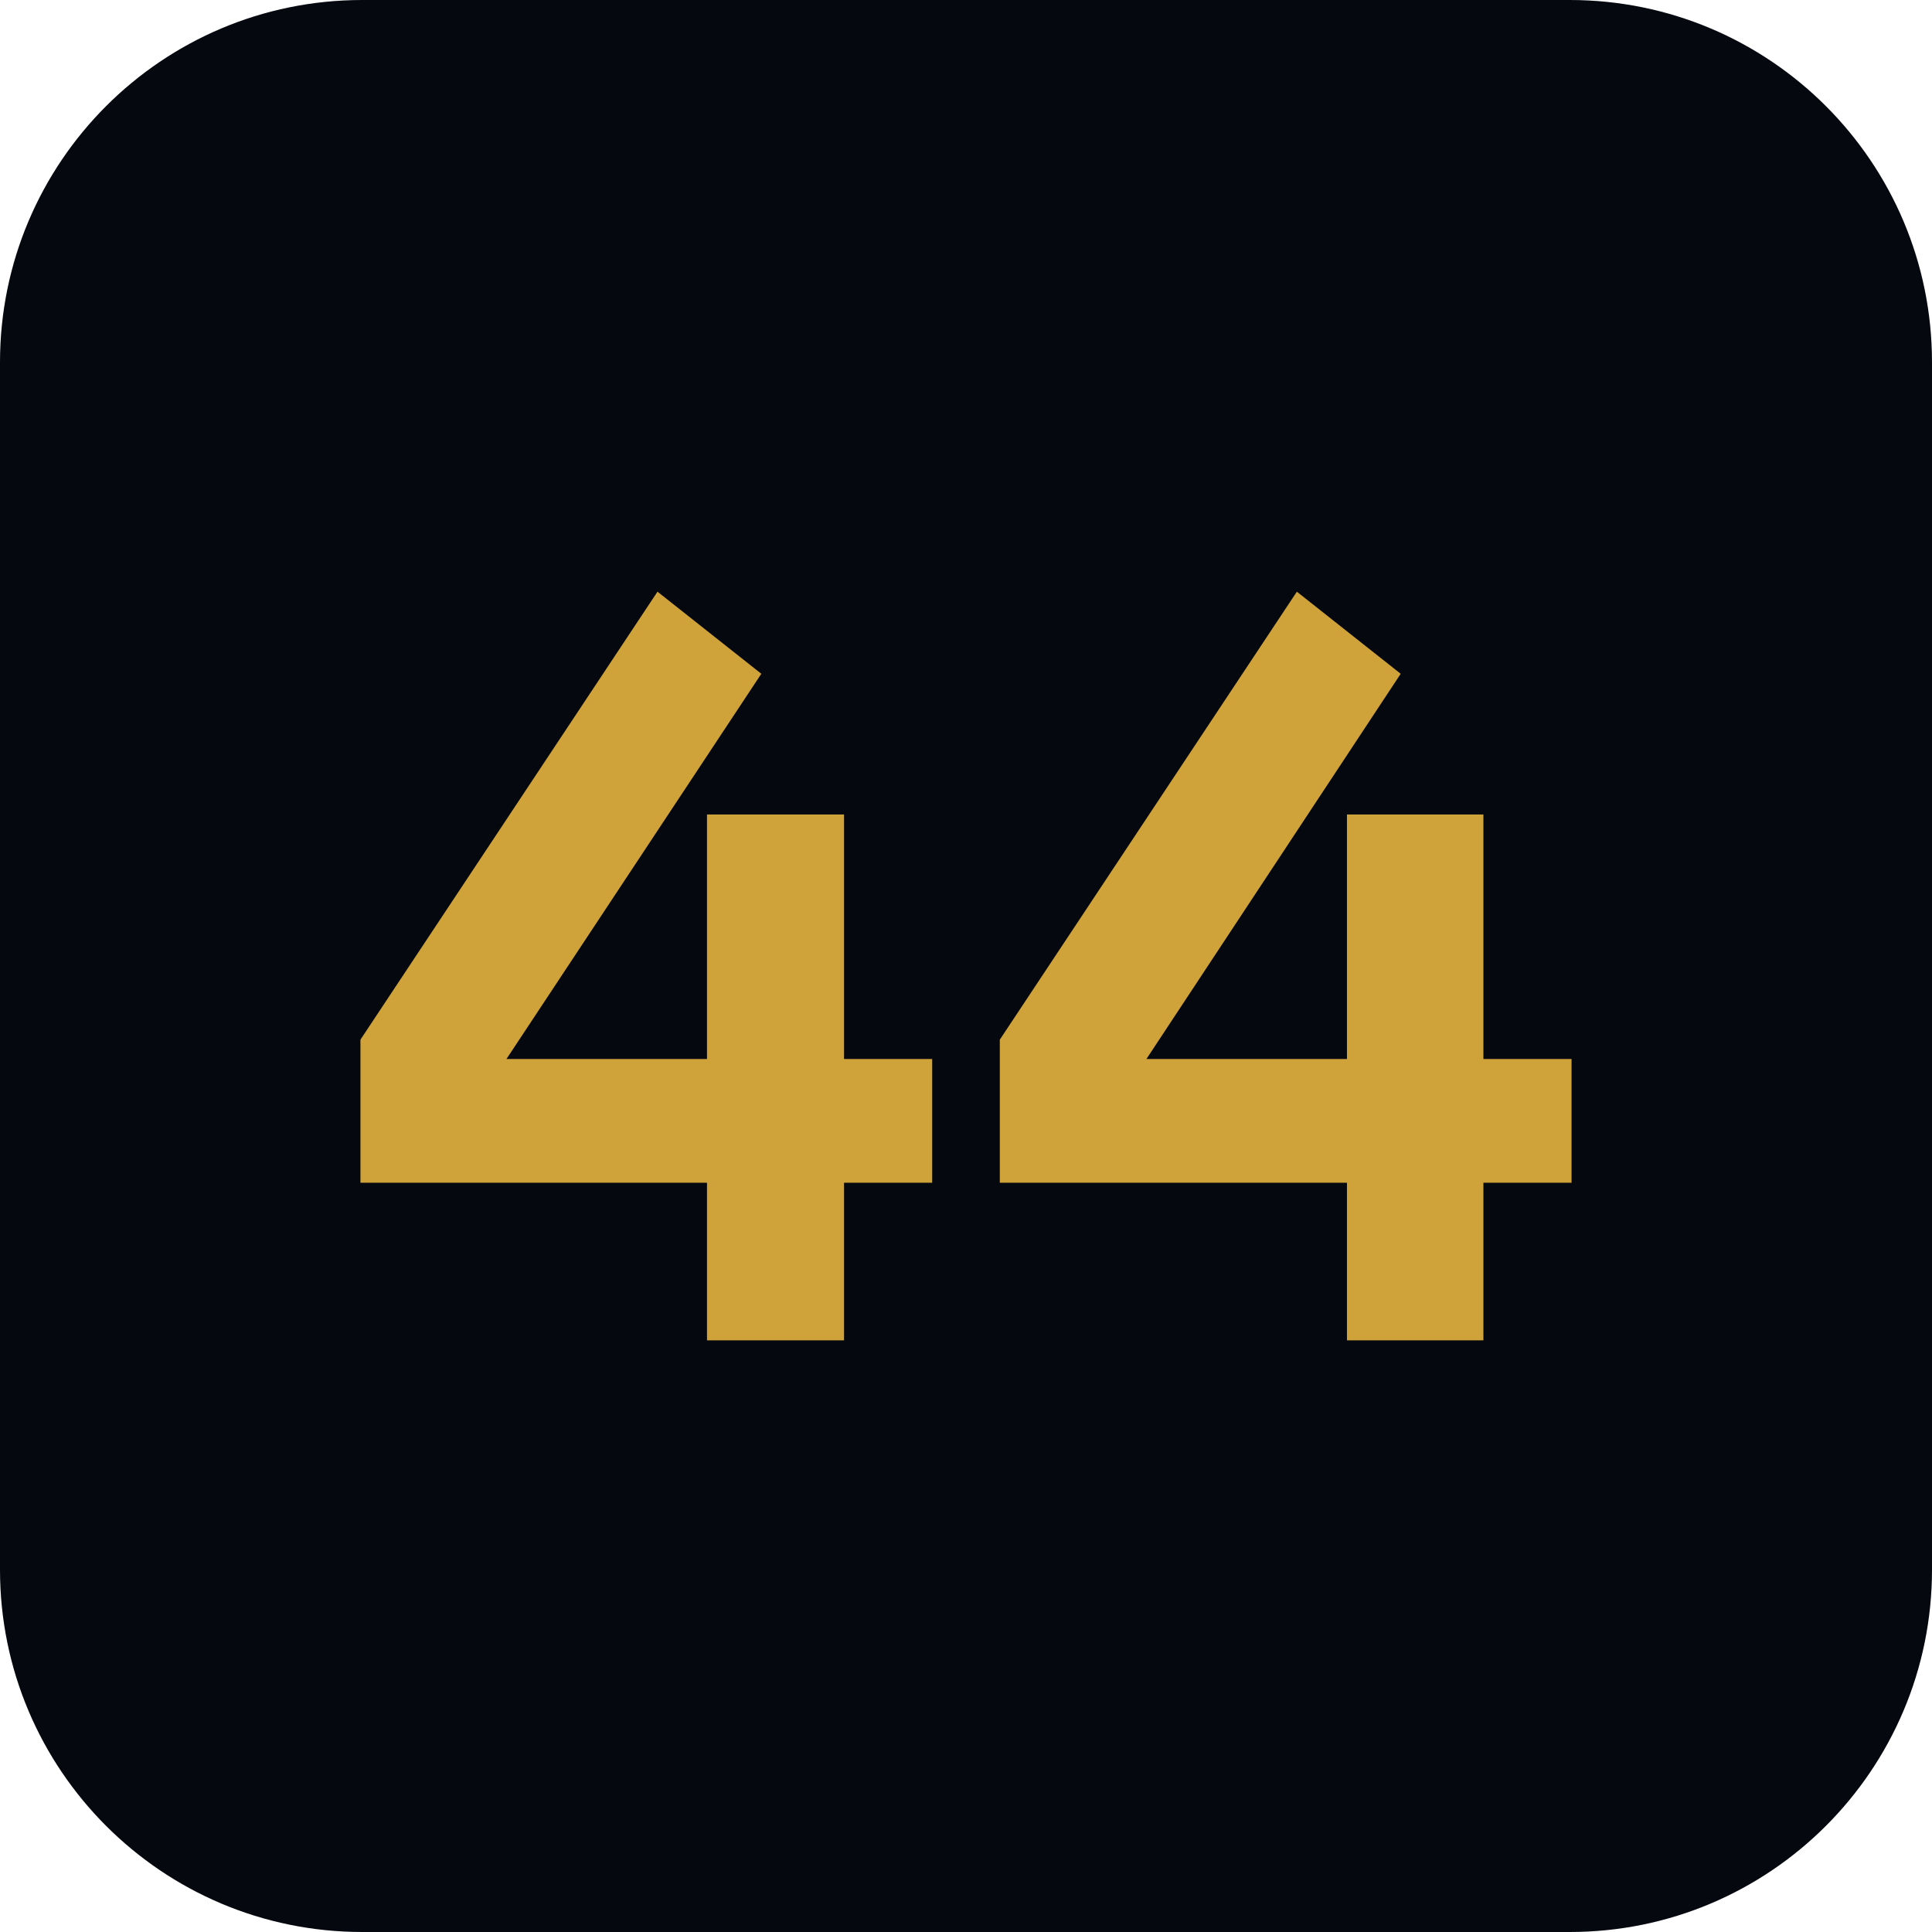
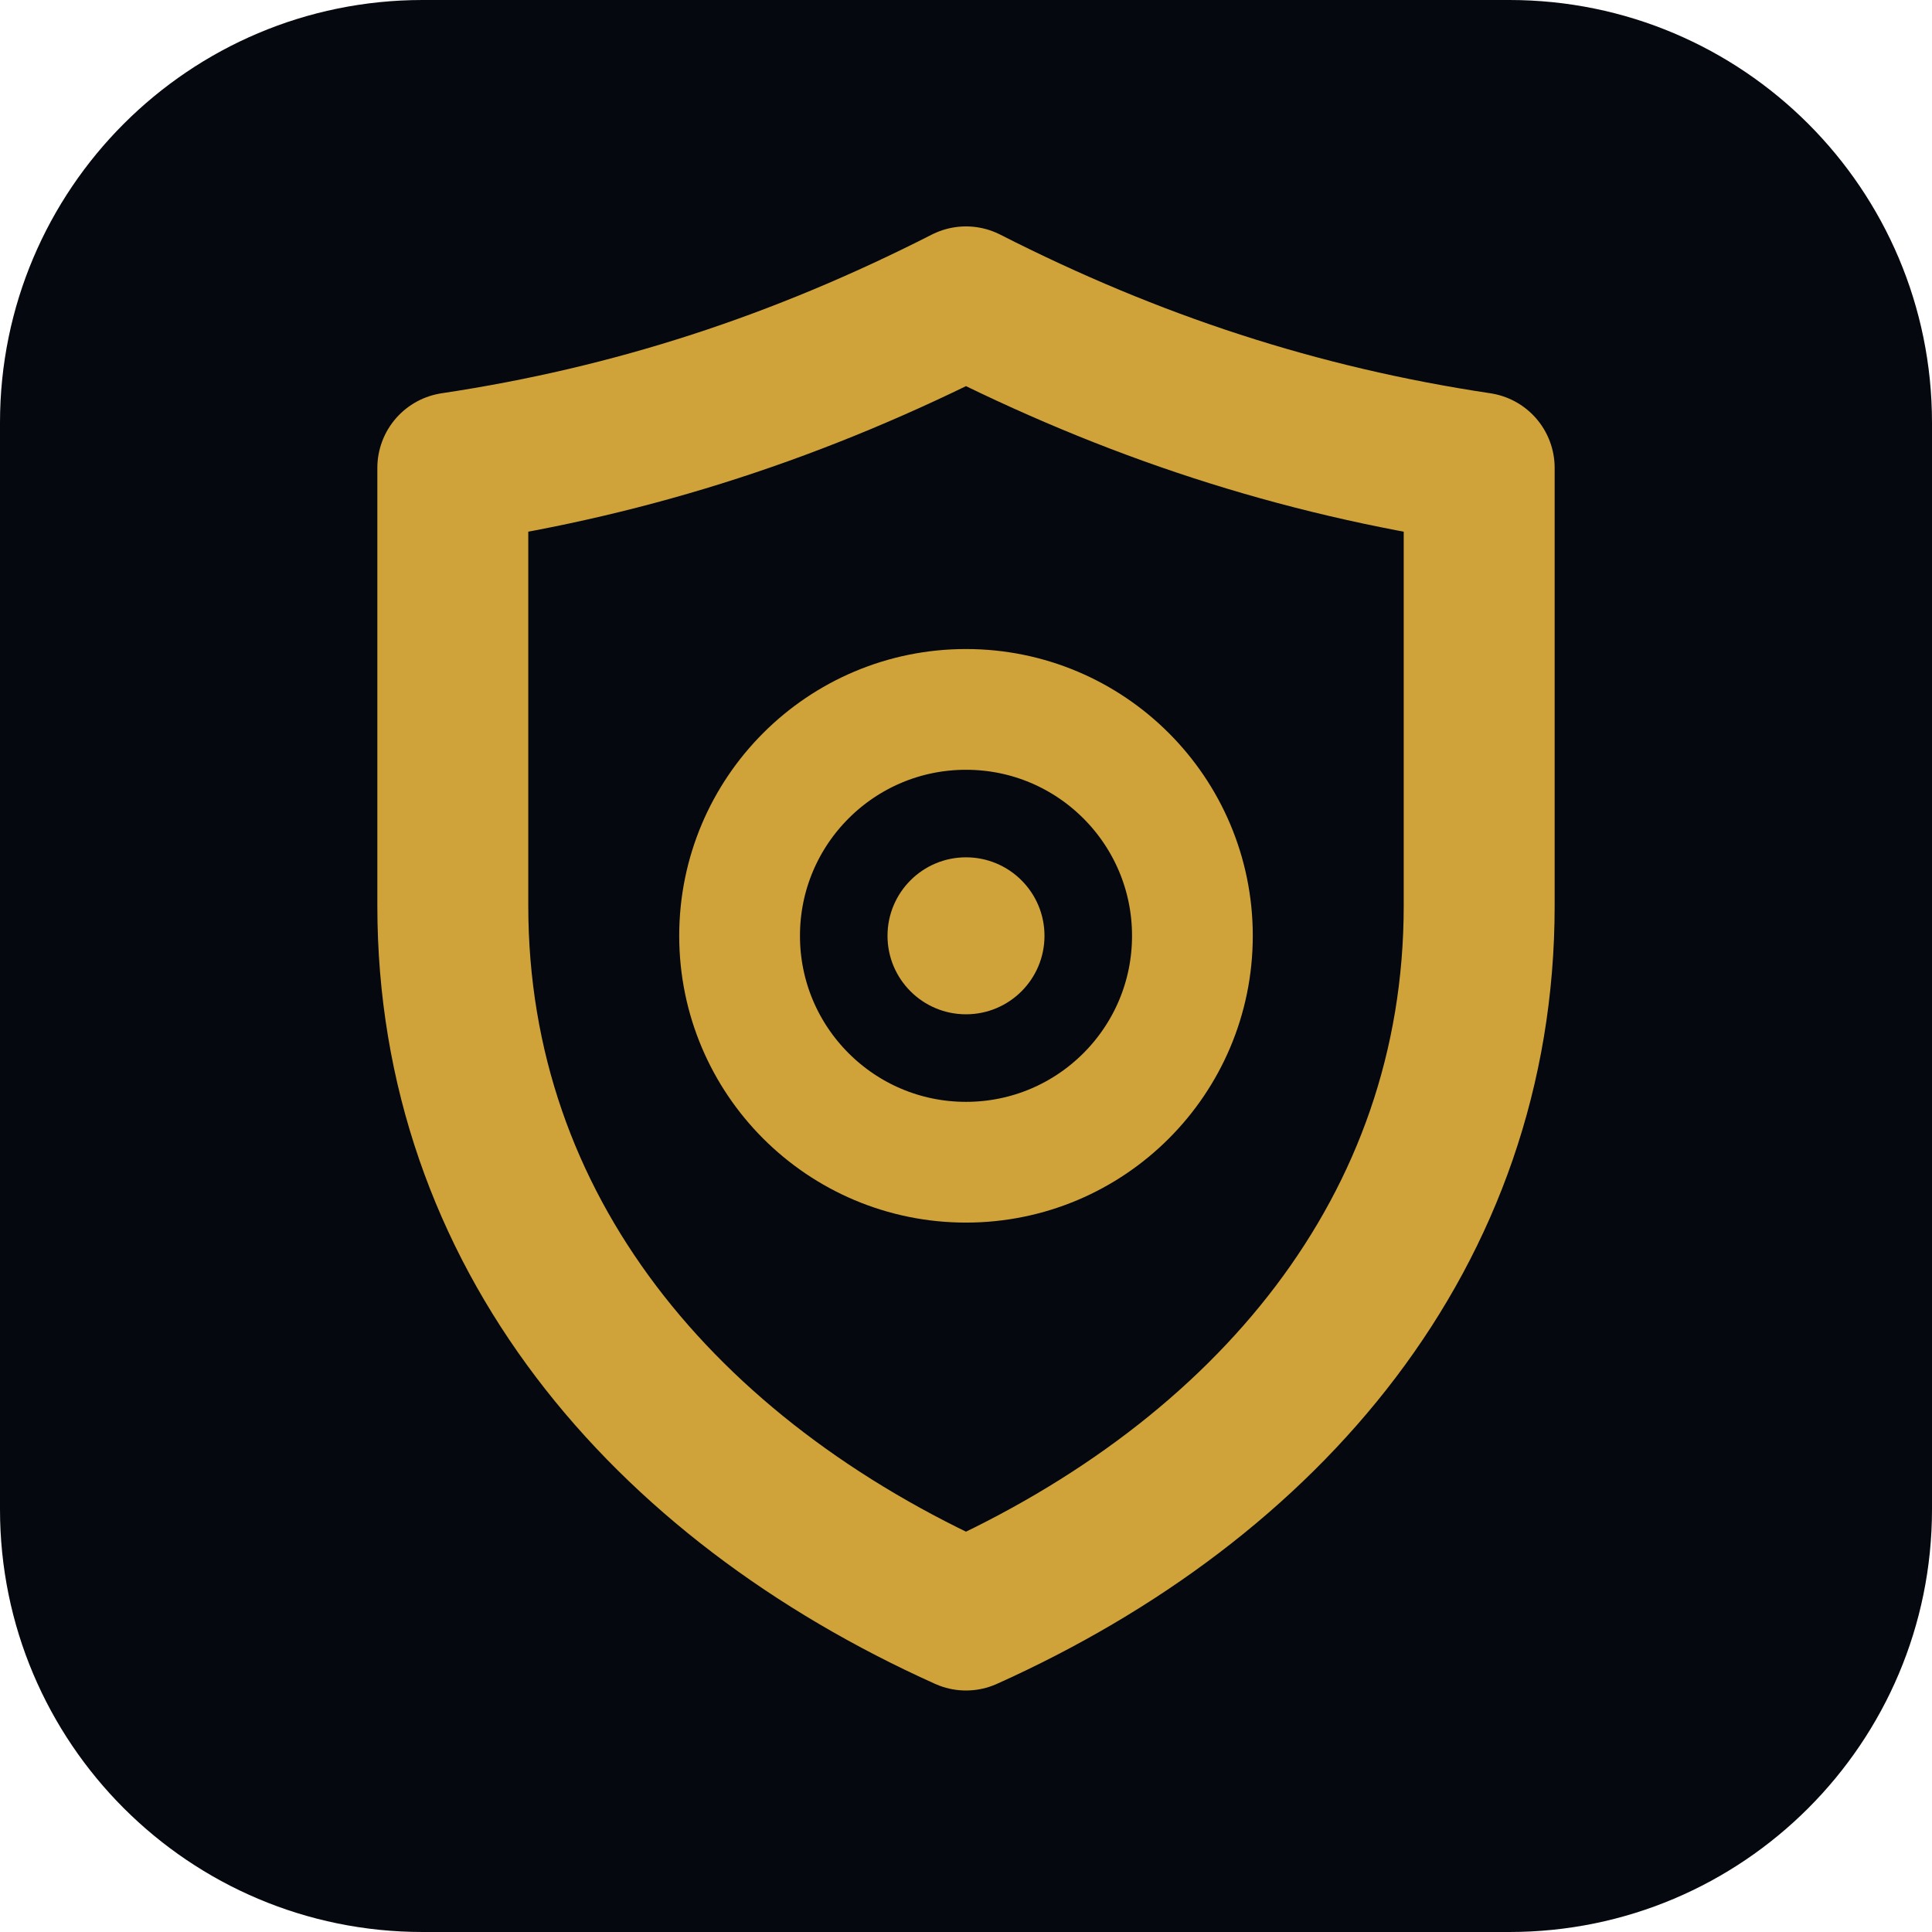
- <svg xmlns="http://www.w3.org/2000/svg" viewBox="0 0 32 32">
-   <rect width="32" height="32" rx="6" fill="#05080F" />
-   <path fill="#CFA23A" d="M5.97 19.59L5.97 17.22L10.89 9.8L12.61 11.16L8.25 17.75L8.15 17.54L15.44 17.54L15.44 19.59ZM11.71 22.2L11.71 13.49L13.98 13.49L13.98 22.2ZM16.56 19.59L16.56 17.22L21.48 9.8L23.2 11.16L18.85 17.75L18.74 17.54L26.03 17.54L26.03 19.59ZM22.31 22.2L22.31 13.49L24.57 13.49L24.57 22.2Z" />
+ <svg xmlns="http://www.w3.org/2000/svg" viewBox="0 0 64 64">
+   <rect width="64" height="64" rx="14" fill="#05080F" />
+   <path d="M32 10C37.5 12.8 43 14.6 49 15.5V30C49 40.8 42 49 32 53.5C22 49 15 40.8 15 30V15.5C21 14.6 26.5 12.8 32 10Z" fill="none" stroke="#CFA23A" stroke-width="5" stroke-linejoin="round" />
+   <circle cx="32" cy="31" r="7.5" fill="none" stroke="#CFA23A" stroke-width="4" />
+   <circle cx="32" cy="31" r="2.6" fill="#CFA23A" />
</svg>
